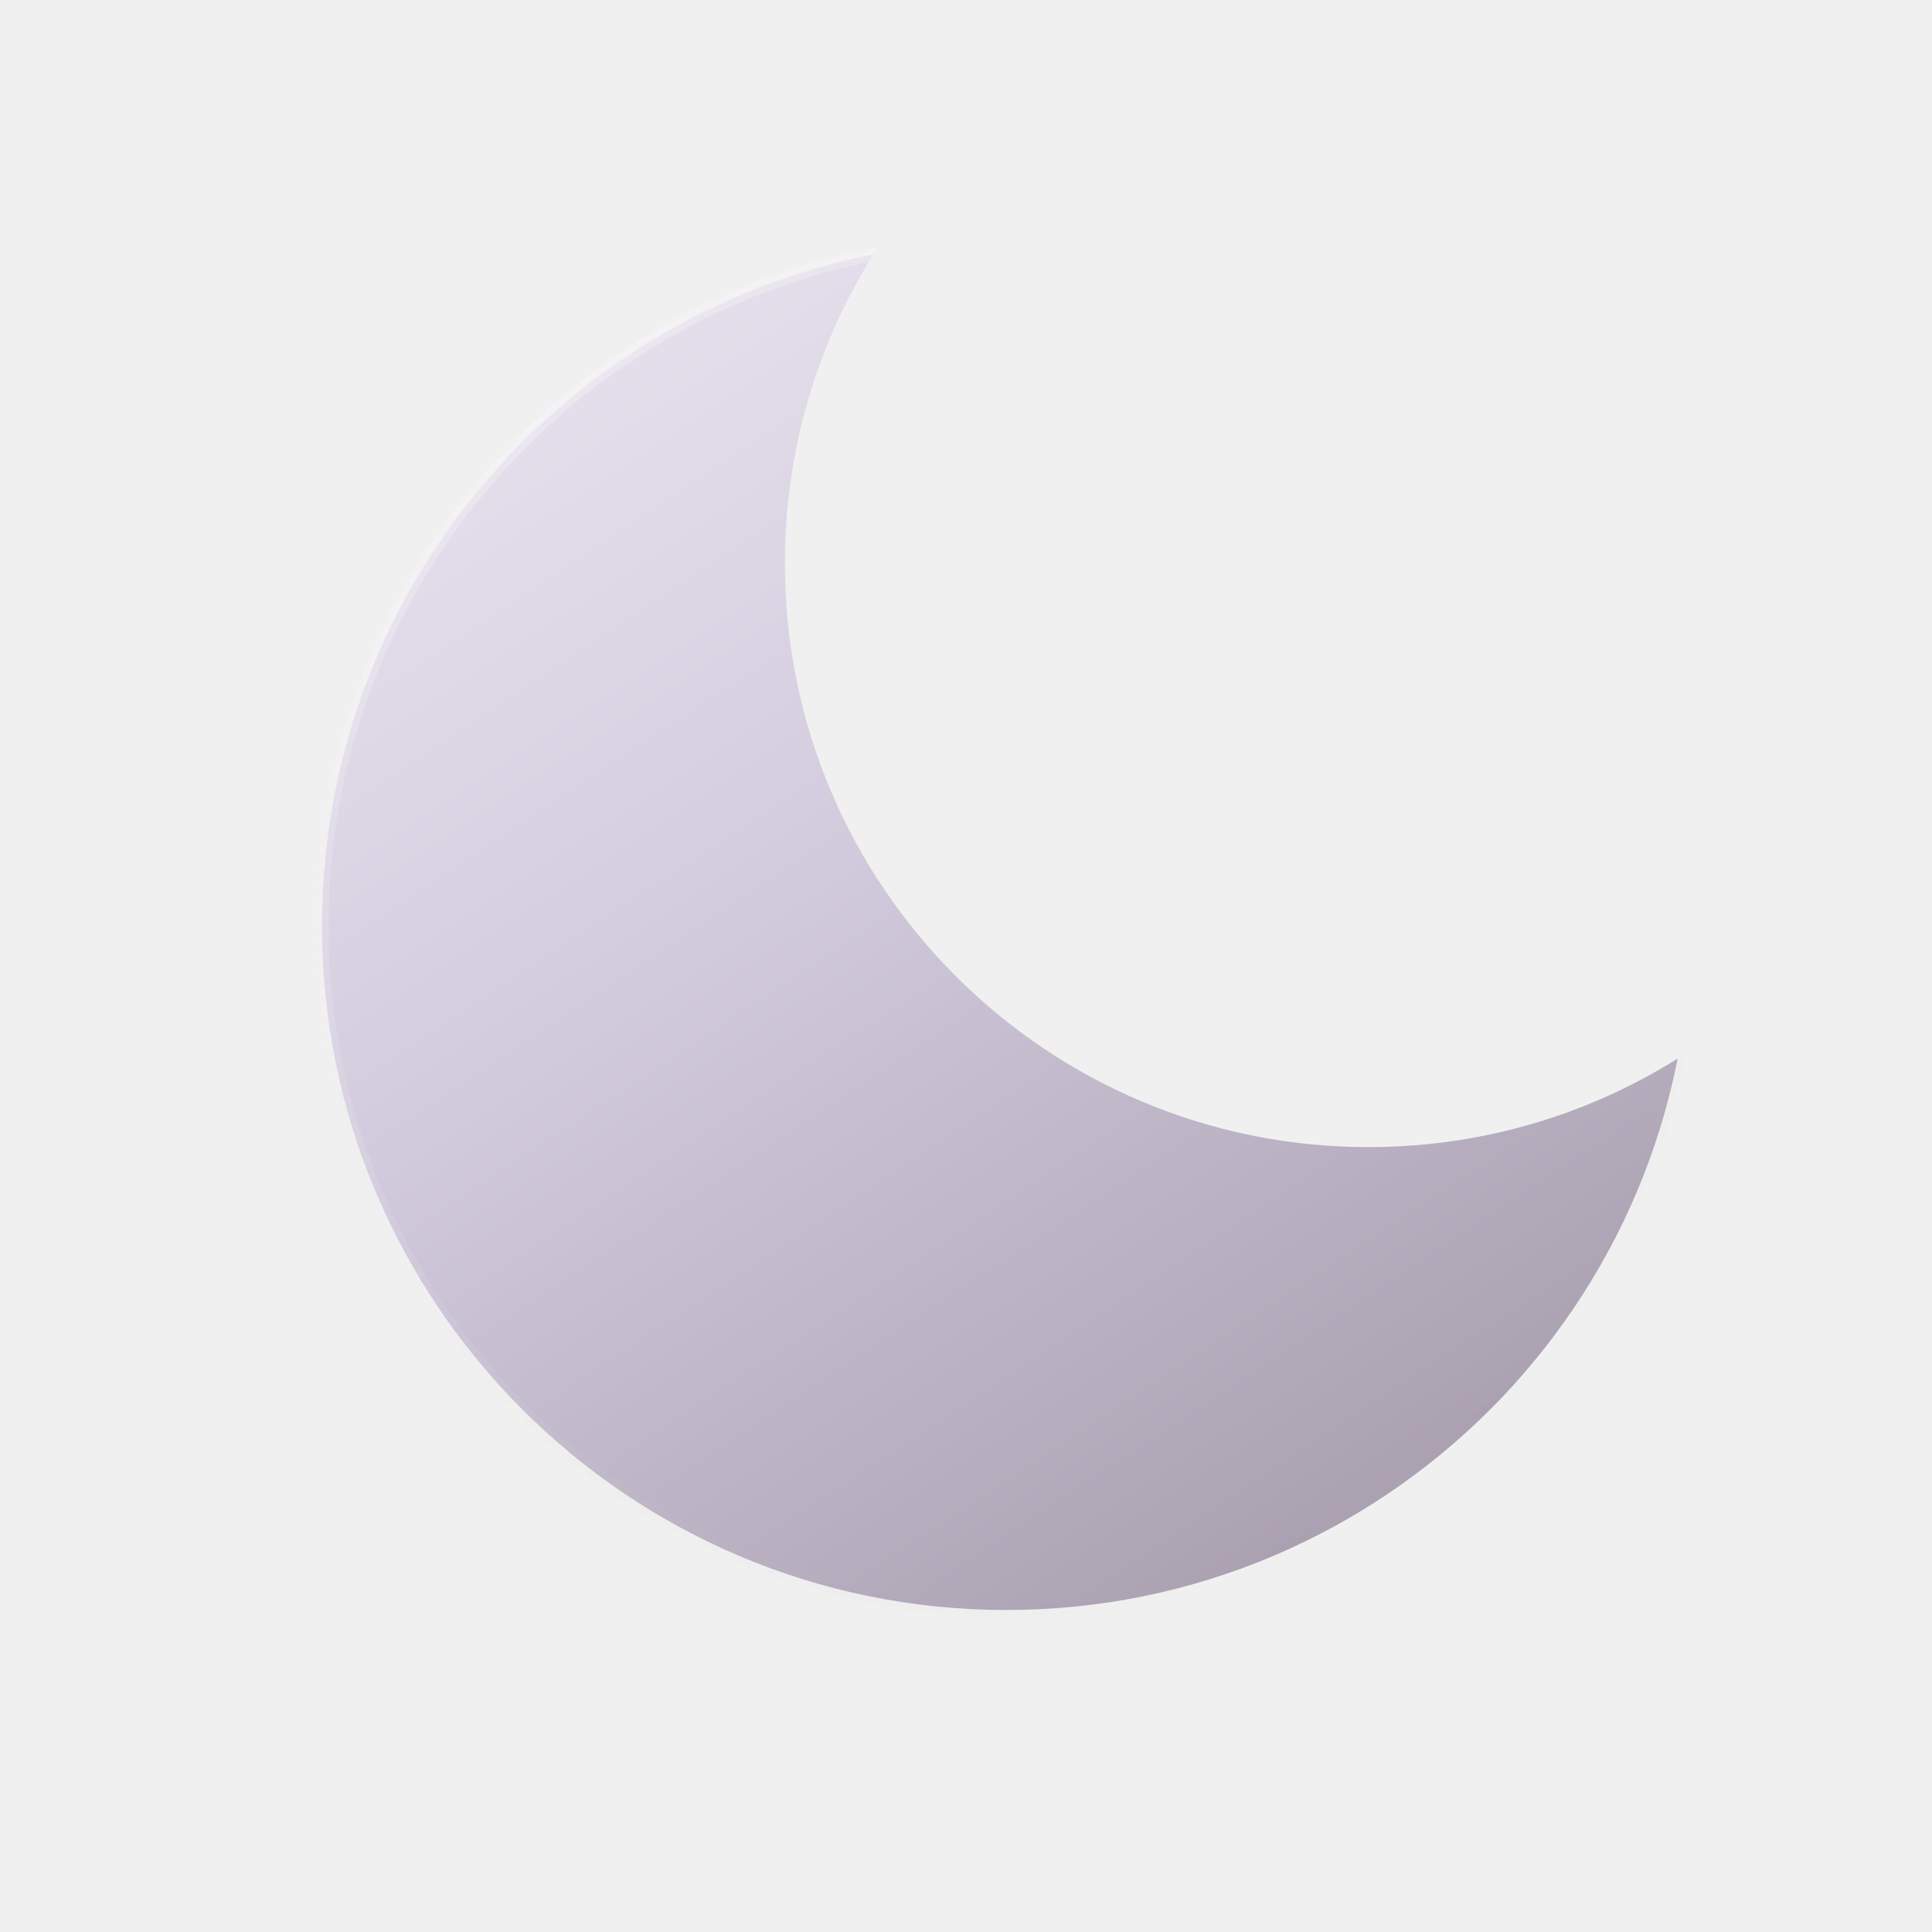
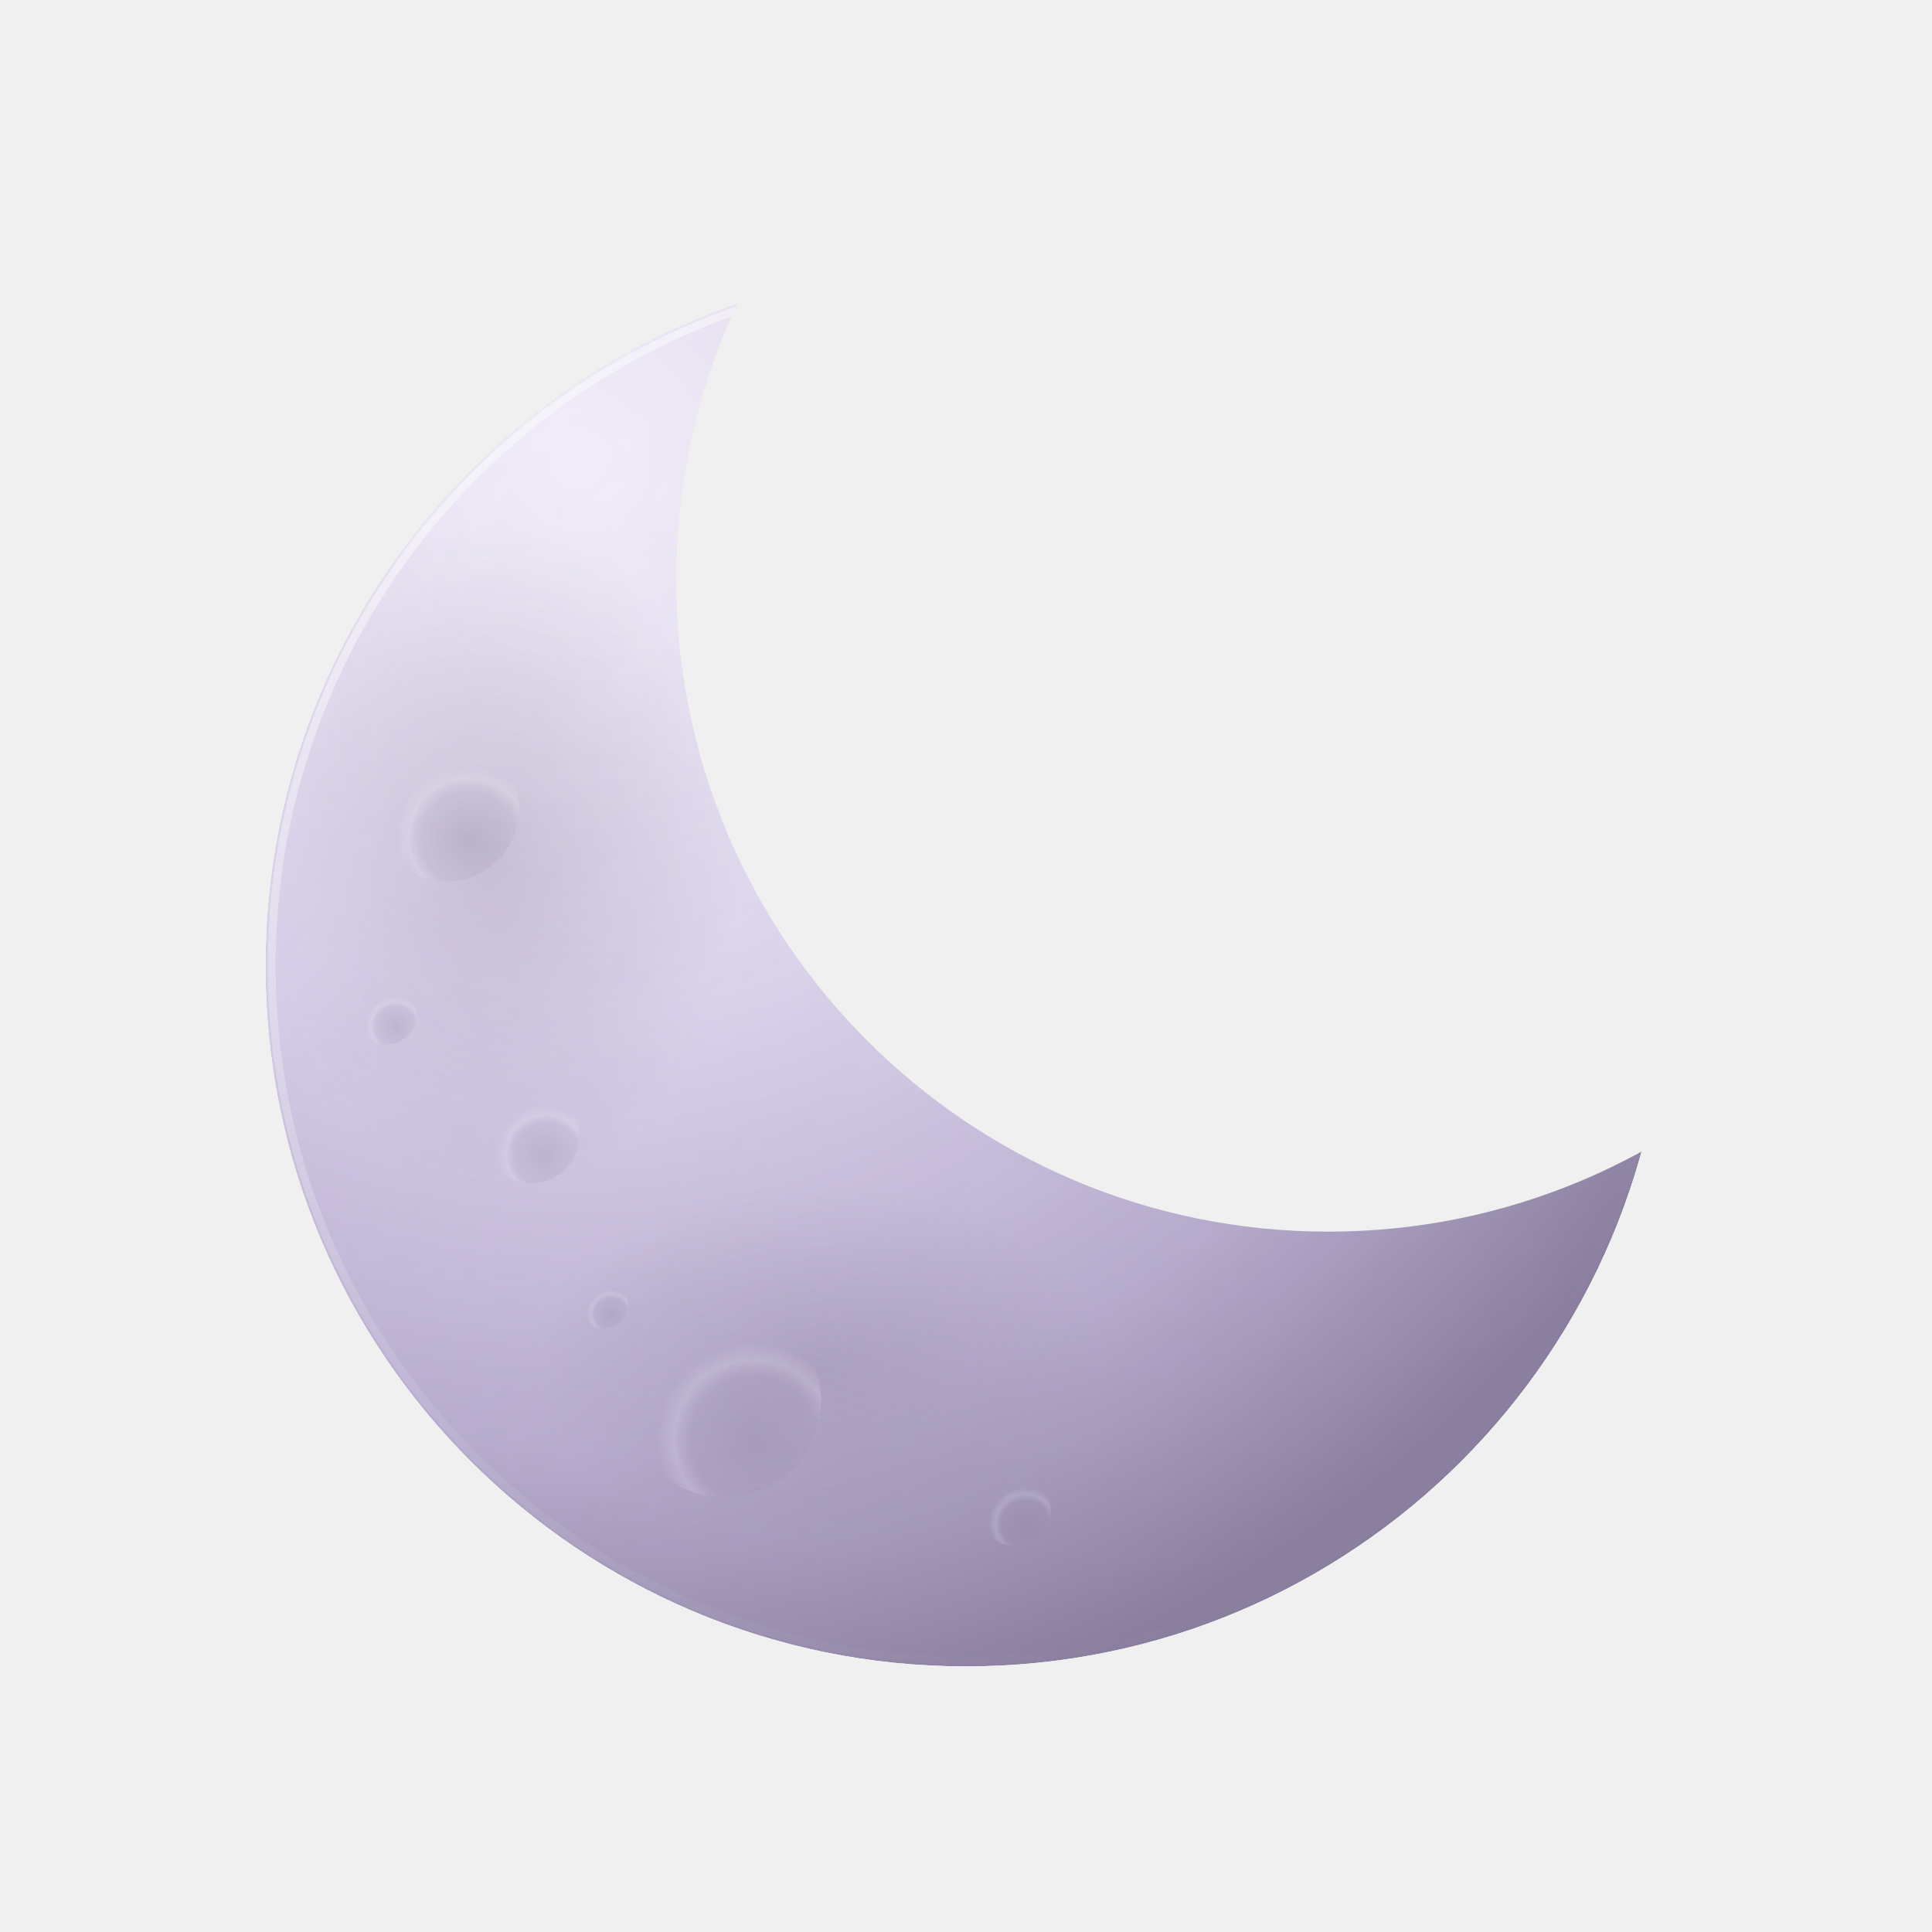
- <svg xmlns="http://www.w3.org/2000/svg" viewBox="0 0 96 96">
+ <svg xmlns="http://www.w3.org/2000/svg" viewBox="0 0 160 160">
  <defs>
-     <linearGradient id="moon" gradientUnits="userSpaceOnUse" x1="25" y1="12" x2="70" y2="80">
-       <stop stop-color="#EAE5F0" />
-       <stop offset=".42" stop-color="#D2CBDD" />
-       <stop offset="1" stop-color="#A59BAB" />
-     </linearGradient>
-     <linearGradient id="rim" gradientUnits="userSpaceOnUse" x1="20" y1="16" x2="64" y2="78">
-       <stop stop-color="#FFFFFF" stop-opacity=".32" />
-       <stop offset=".6" stop-color="#EAE5F0" stop-opacity=".08" />
+     <radialGradient id="moonlight" gradientUnits="userSpaceOnUse" cx="48" cy="38" r="108">
+       <stop stop-color="#F4F0FA" />
+       <stop offset=".42" stop-color="#DDD6EC" />
+       <stop offset=".76" stop-color="#B9AECF" />
+       <stop offset="1" stop-color="#8C809F" />
+     </radialGradient>
+     <linearGradient id="rim" gradientUnits="userSpaceOnUse" x1="30" y1="30" x2="116" y2="136">
+       <stop stop-color="#FFFFFF" stop-opacity=".65" />
+       <stop offset=".5" stop-color="#EAE5F0" stop-opacity=".14" />
      <stop offset="1" stop-color="#A59BAB" stop-opacity="0" />
    </linearGradient>
-     <mask id="cut" maskUnits="userSpaceOnUse" x="0" y="0" width="96" height="96">
-       <rect width="96" height="96" fill="white" />
-       <circle cx="68" cy="28" r="29" fill="black" />
+     <radialGradient id="mare">
+       <stop stop-color="#81758F" stop-opacity=".25" />
+       <stop offset="1" stop-color="#81758F" stop-opacity="0" />
+     </radialGradient>
+     <radialGradient id="crater" cx=".65" cy=".7">
+       <stop stop-color="#8C809F" stop-opacity=".26" />
+       <stop offset=".65" stop-color="#9B8DAD" stop-opacity=".12" />
+       <stop offset=".82" stop-color="#F4F0FA" stop-opacity=".18" />
+       <stop offset="1" stop-color="#F4F0FA" stop-opacity="0" />
+     </radialGradient>
+     <mask id="crescent" maskUnits="userSpaceOnUse" x="0" y="0" width="160" height="160">
+       <circle cx="80" cy="80" r="58" fill="white" />
+       <circle cx="110" cy="48" r="54" fill="black" />
    </mask>
+     <filter id="regolith" x="0" y="0" width="100%" height="100%" color-interpolation-filters="sRGB">
+       <feTurbulence type="fractalNoise" baseFrequency=".065" numOctaves="4" seed="12" result="terrain" />
+       <feDiffuseLighting in="terrain" surfaceScale="1.8" diffuseConstant="1" lighting-color="#EAE5F0" result="relief">
+         <feDistantLight azimuth="225" elevation="55" />
+       </feDiffuseLighting>
+       <feComposite in="relief" in2="SourceGraphic" operator="arithmetic" k1=".25" k2="0" k3=".8" k4="0" />
+     </filter>
  </defs>
-   <circle cx="50" cy="46" r="34" fill="url(#moon)" stroke="url(#rim)" stroke-width=".65" mask="url(#cut)" />
+   <g mask="url(#crescent)">
+     <circle cx="80" cy="80" r="58" fill="url(#moonlight)" filter="url(#regolith)" />
+     <ellipse cx="41" cy="71" rx="20" ry="28" fill="url(#mare)" />
+     <ellipse cx="68" cy="113" rx="24" ry="15" fill="url(#mare)" />
+     <g fill="url(#crater)">
+       <circle cx="37" cy="67" r="6" />
+       <circle cx="44" cy="94" r="4" />
+       <circle cx="60" cy="116" r="8" />
+       <circle cx="84" cy="125" r="3" />
+       <circle cx="32" cy="84" r="2.5" />
+       <circle cx="50" cy="108" r="2" />
+     </g>
+     <circle cx="80" cy="80" r="57.5" fill="none" stroke="url(#rim)" stroke-width=".65" />
+   </g>
</svg>
